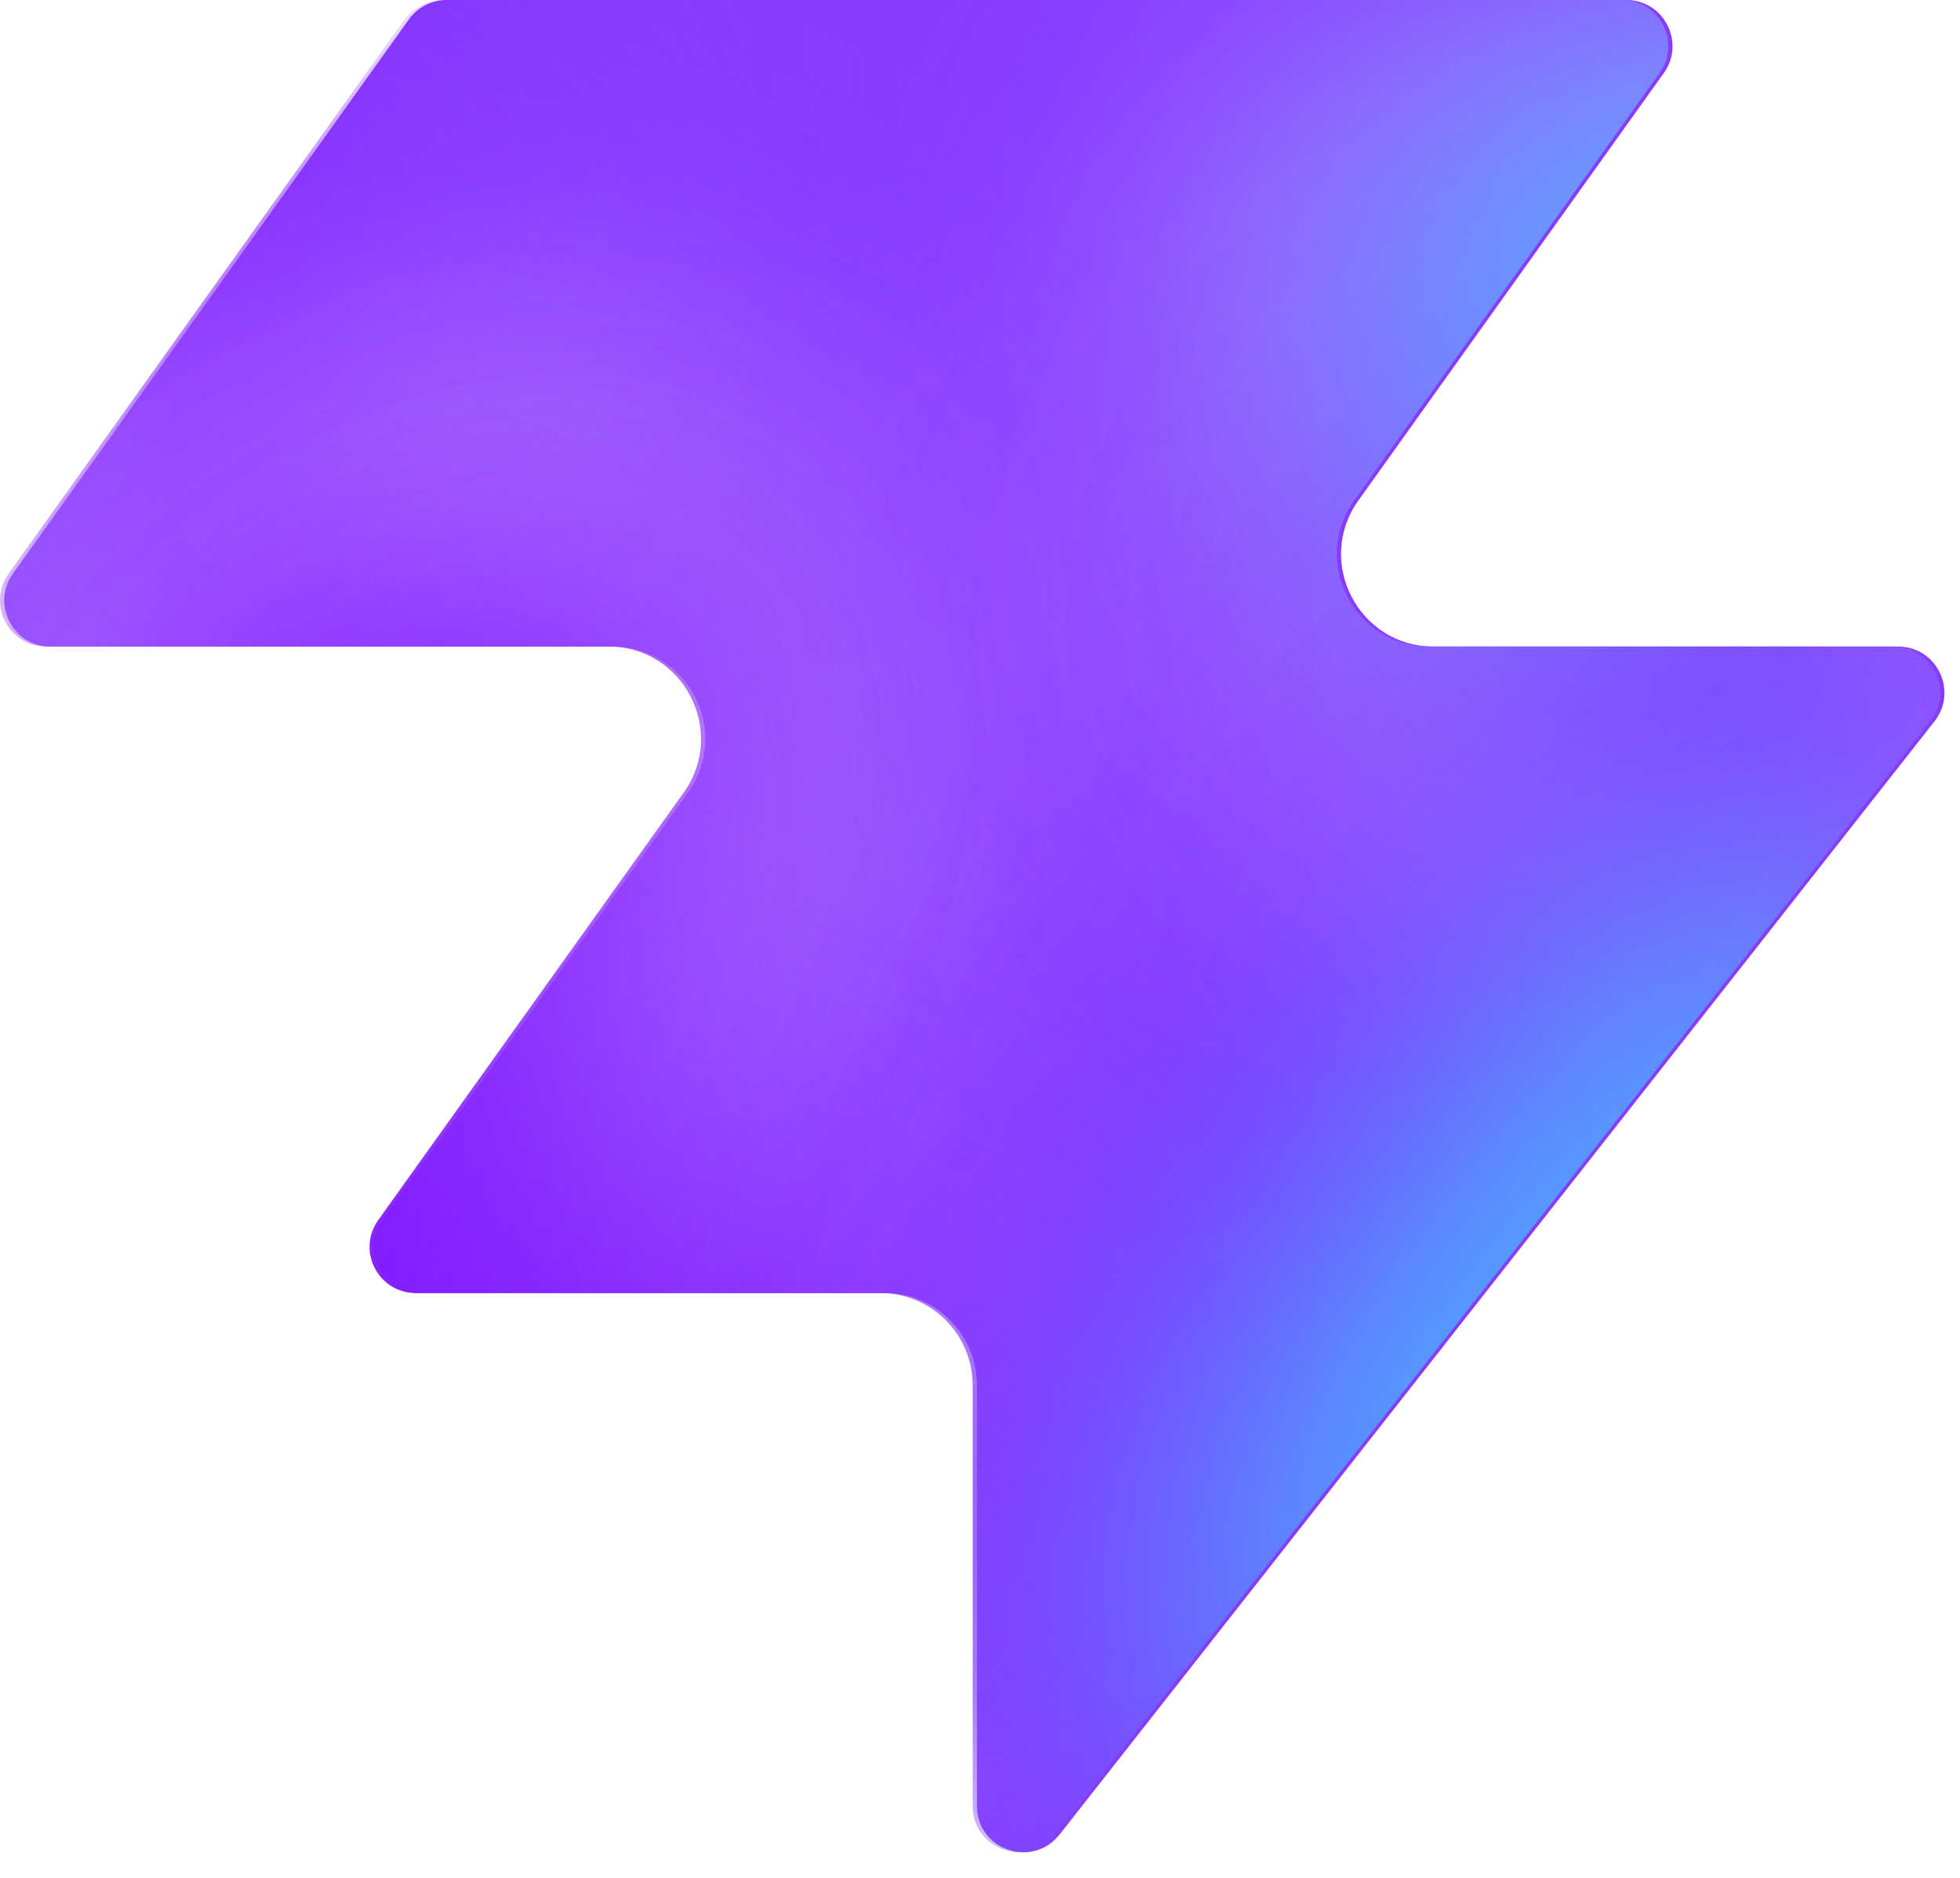
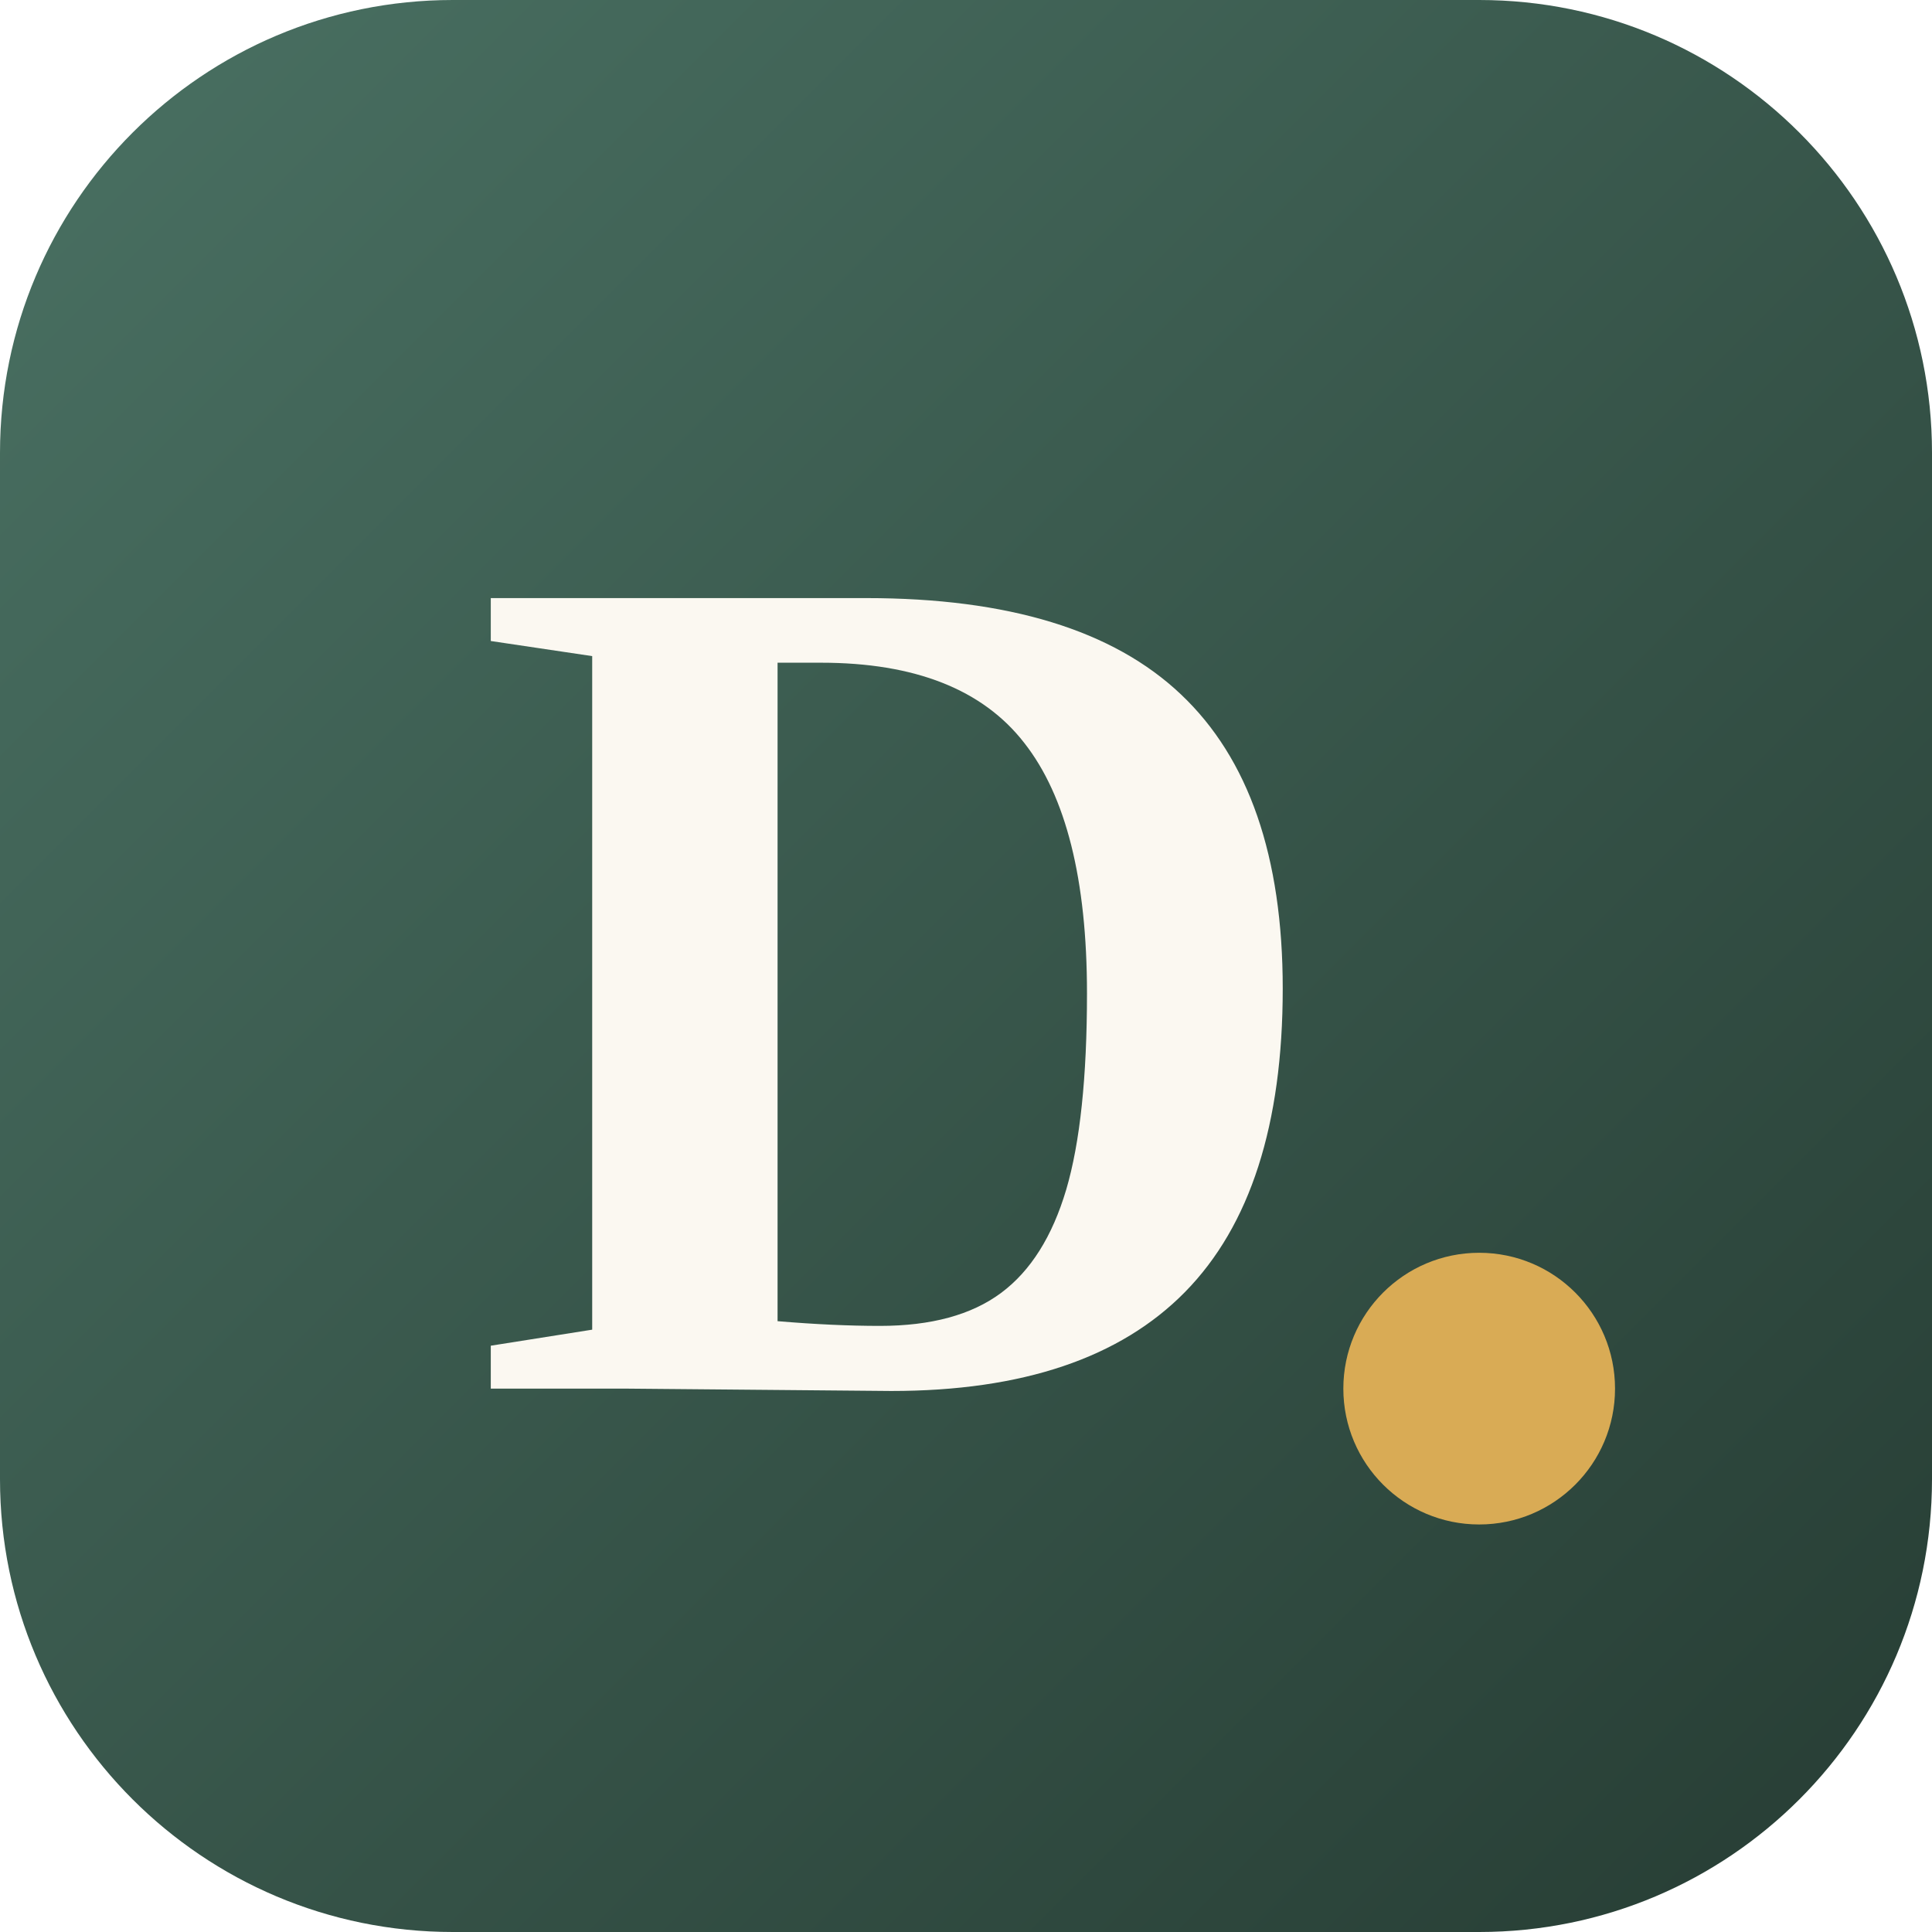
- <svg xmlns="http://www.w3.org/2000/svg" width="48" height="46" fill="none" viewBox="0 0 48 46">
-   <path fill="#863bff" d="M25.946 44.938c-.664.845-2.021.375-2.021-.698V33.937a2.26 2.26 0 0 0-2.262-2.262H10.287c-.92 0-1.456-1.04-.92-1.788l7.48-10.471c1.07-1.497 0-3.578-1.842-3.578H1.237c-.92 0-1.456-1.04-.92-1.788L10.013.474c.214-.297.556-.474.92-.474h28.894c.92 0 1.456 1.04.92 1.788l-7.48 10.471c-1.07 1.498 0 3.579 1.842 3.579h11.377c.943 0 1.473 1.088.89 1.83L25.947 44.94z" style="fill:#863bff;fill:color(display-p3 .525 .23 1);fill-opacity:1" />
-   <mask id="a" width="48" height="46" x="0" y="0" maskUnits="userSpaceOnUse" style="mask-type:alpha">
-     <path fill="#000" d="M25.842 44.938c-.664.844-2.021.375-2.021-.698V33.937a2.26 2.26 0 0 0-2.262-2.262H10.183c-.92 0-1.456-1.04-.92-1.788l7.48-10.471c1.07-1.498 0-3.579-1.842-3.579H1.133c-.92 0-1.456-1.04-.92-1.787L9.91.473c.214-.297.556-.474.92-.474h28.894c.92 0 1.456 1.04.92 1.788l-7.48 10.471c-1.07 1.498 0 3.578 1.842 3.578h11.377c.943 0 1.473 1.088.89 1.832L25.843 44.94z" style="fill:#000;fill-opacity:1" />
-   </mask>
-   <g mask="url(#a)">
-     <g filter="url(#b)">
-       <ellipse cx="5.508" cy="14.704" fill="#ede6ff" rx="5.508" ry="14.704" style="fill:#ede6ff;fill:color(display-p3 .927 .903 1);fill-opacity:1" transform="matrix(.00324 1 1 -.00324 -4.47 31.516)" />
-     </g>
-     <g filter="url(#c)">
-       <ellipse cx="10.399" cy="29.851" fill="#ede6ff" rx="10.399" ry="29.851" style="fill:#ede6ff;fill:color(display-p3 .927 .903 1);fill-opacity:1" transform="matrix(.00324 1 1 -.00324 -39.328 7.883)" />
-     </g>
-     <g filter="url(#d)">
-       <ellipse cx="5.508" cy="30.487" fill="#7e14ff" rx="5.508" ry="30.487" style="fill:#7e14ff;fill:color(display-p3 .492 .077 1);fill-opacity:1" transform="rotate(89.814 -25.913 -14.639)scale(1 -1)" />
-     </g>
-     <g filter="url(#e)">
-       <ellipse cx="5.508" cy="30.599" fill="#7e14ff" rx="5.508" ry="30.599" style="fill:#7e14ff;fill:color(display-p3 .492 .077 1);fill-opacity:1" transform="rotate(89.814 -32.644 -3.334)scale(1 -1)" />
-     </g>
-     <g filter="url(#f)">
-       <ellipse cx="5.508" cy="30.599" fill="#7e14ff" rx="5.508" ry="30.599" style="fill:#7e14ff;fill:color(display-p3 .492 .077 1);fill-opacity:1" transform="matrix(.00324 1 1 -.00324 -34.34 30.47)" />
-     </g>
-     <g filter="url(#g)">
-       <ellipse cx="14.072" cy="22.078" fill="#ede6ff" rx="14.072" ry="22.078" style="fill:#ede6ff;fill:color(display-p3 .927 .903 1);fill-opacity:1" transform="rotate(93.35 24.506 48.493)scale(-1 1)" />
-     </g>
-     <g filter="url(#h)">
-       <ellipse cx="3.47" cy="21.501" fill="#7e14ff" rx="3.47" ry="21.501" style="fill:#7e14ff;fill:color(display-p3 .492 .077 1);fill-opacity:1" transform="rotate(89.009 28.708 47.59)scale(-1 1)" />
-     </g>
-     <g filter="url(#i)">
-       <ellipse cx="3.47" cy="21.501" fill="#7e14ff" rx="3.47" ry="21.501" style="fill:#7e14ff;fill:color(display-p3 .492 .077 1);fill-opacity:1" transform="rotate(89.009 28.708 47.59)scale(-1 1)" />
-     </g>
-     <g filter="url(#j)">
-       <ellipse cx=".387" cy="8.972" fill="#7e14ff" rx="4.407" ry="29.108" style="fill:#7e14ff;fill:color(display-p3 .492 .077 1);fill-opacity:1" transform="rotate(39.51 .387 8.972)" />
-     </g>
-     <g filter="url(#k)">
-       <ellipse cx="47.523" cy="-6.092" fill="#7e14ff" rx="4.407" ry="29.108" style="fill:#7e14ff;fill:color(display-p3 .492 .077 1);fill-opacity:1" transform="rotate(37.892 47.523 -6.092)" />
-     </g>
-     <g filter="url(#l)">
-       <ellipse cx="41.412" cy="6.333" fill="#47bfff" rx="5.971" ry="9.665" style="fill:#47bfff;fill:color(display-p3 .28 .748 1);fill-opacity:1" transform="rotate(37.892 41.412 6.333)" />
-     </g>
-     <g filter="url(#m)">
-       <ellipse cx="-1.879" cy="38.332" fill="#7e14ff" rx="4.407" ry="29.108" style="fill:#7e14ff;fill:color(display-p3 .492 .077 1);fill-opacity:1" transform="rotate(37.892 -1.88 38.332)" />
-     </g>
-     <g filter="url(#n)">
-       <ellipse cx="-1.879" cy="38.332" fill="#7e14ff" rx="4.407" ry="29.108" style="fill:#7e14ff;fill:color(display-p3 .492 .077 1);fill-opacity:1" transform="rotate(37.892 -1.88 38.332)" />
-     </g>
-     <g filter="url(#o)">
-       <ellipse cx="35.651" cy="29.907" fill="#7e14ff" rx="4.407" ry="29.108" style="fill:#7e14ff;fill:color(display-p3 .492 .077 1);fill-opacity:1" transform="rotate(37.892 35.651 29.907)" />
-     </g>
-     <g filter="url(#p)">
-       <ellipse cx="38.418" cy="32.4" fill="#47bfff" rx="5.971" ry="15.297" style="fill:#47bfff;fill:color(display-p3 .28 .748 1);fill-opacity:1" transform="rotate(37.892 38.418 32.4)" />
-     </g>
-   </g>
+ <svg xmlns="http://www.w3.org/2000/svg" viewBox="0 0 64 64">
  <defs>
-     <filter id="b" width="60.045" height="41.654" x="-19.77" y="16.149" color-interpolation-filters="sRGB" filterUnits="userSpaceOnUse">
-       <feFlood flood-opacity="0" result="BackgroundImageFix" />
-       <feBlend in="SourceGraphic" in2="BackgroundImageFix" result="shape" />
-       <feGaussianBlur result="effect1_foregroundBlur_2002_17158" stdDeviation="7.659" />
-     </filter>
-     <filter id="c" width="90.34" height="51.437" x="-54.613" y="-7.533" color-interpolation-filters="sRGB" filterUnits="userSpaceOnUse">
-       <feFlood flood-opacity="0" result="BackgroundImageFix" />
-       <feBlend in="SourceGraphic" in2="BackgroundImageFix" result="shape" />
-       <feGaussianBlur result="effect1_foregroundBlur_2002_17158" stdDeviation="7.659" />
-     </filter>
-     <filter id="d" width="79.355" height="29.4" x="-49.64" y="2.03" color-interpolation-filters="sRGB" filterUnits="userSpaceOnUse">
-       <feFlood flood-opacity="0" result="BackgroundImageFix" />
-       <feBlend in="SourceGraphic" in2="BackgroundImageFix" result="shape" />
-       <feGaussianBlur result="effect1_foregroundBlur_2002_17158" stdDeviation="4.596" />
-     </filter>
-     <filter id="e" width="79.579" height="29.4" x="-45.045" y="20.029" color-interpolation-filters="sRGB" filterUnits="userSpaceOnUse">
-       <feFlood flood-opacity="0" result="BackgroundImageFix" />
-       <feBlend in="SourceGraphic" in2="BackgroundImageFix" result="shape" />
-       <feGaussianBlur result="effect1_foregroundBlur_2002_17158" stdDeviation="4.596" />
-     </filter>
-     <filter id="f" width="79.579" height="29.4" x="-43.513" y="21.178" color-interpolation-filters="sRGB" filterUnits="userSpaceOnUse">
-       <feFlood flood-opacity="0" result="BackgroundImageFix" />
-       <feBlend in="SourceGraphic" in2="BackgroundImageFix" result="shape" />
-       <feGaussianBlur result="effect1_foregroundBlur_2002_17158" stdDeviation="4.596" />
-     </filter>
-     <filter id="g" width="74.749" height="58.852" x="15.756" y="-17.901" color-interpolation-filters="sRGB" filterUnits="userSpaceOnUse">
-       <feFlood flood-opacity="0" result="BackgroundImageFix" />
-       <feBlend in="SourceGraphic" in2="BackgroundImageFix" result="shape" />
-       <feGaussianBlur result="effect1_foregroundBlur_2002_17158" stdDeviation="7.659" />
-     </filter>
-     <filter id="h" width="61.377" height="25.362" x="23.548" y="2.284" color-interpolation-filters="sRGB" filterUnits="userSpaceOnUse">
-       <feFlood flood-opacity="0" result="BackgroundImageFix" />
-       <feBlend in="SourceGraphic" in2="BackgroundImageFix" result="shape" />
-       <feGaussianBlur result="effect1_foregroundBlur_2002_17158" stdDeviation="4.596" />
-     </filter>
-     <filter id="i" width="61.377" height="25.362" x="23.548" y="2.284" color-interpolation-filters="sRGB" filterUnits="userSpaceOnUse">
-       <feFlood flood-opacity="0" result="BackgroundImageFix" />
-       <feBlend in="SourceGraphic" in2="BackgroundImageFix" result="shape" />
-       <feGaussianBlur result="effect1_foregroundBlur_2002_17158" stdDeviation="4.596" />
-     </filter>
-     <filter id="j" width="56.045" height="63.649" x="-27.636" y="-22.853" color-interpolation-filters="sRGB" filterUnits="userSpaceOnUse">
-       <feFlood flood-opacity="0" result="BackgroundImageFix" />
-       <feBlend in="SourceGraphic" in2="BackgroundImageFix" result="shape" />
-       <feGaussianBlur result="effect1_foregroundBlur_2002_17158" stdDeviation="4.596" />
-     </filter>
-     <filter id="k" width="54.814" height="64.646" x="20.116" y="-38.415" color-interpolation-filters="sRGB" filterUnits="userSpaceOnUse">
-       <feFlood flood-opacity="0" result="BackgroundImageFix" />
-       <feBlend in="SourceGraphic" in2="BackgroundImageFix" result="shape" />
-       <feGaussianBlur result="effect1_foregroundBlur_2002_17158" stdDeviation="4.596" />
-     </filter>
-     <filter id="l" width="33.541" height="35.313" x="24.641" y="-11.323" color-interpolation-filters="sRGB" filterUnits="userSpaceOnUse">
-       <feFlood flood-opacity="0" result="BackgroundImageFix" />
-       <feBlend in="SourceGraphic" in2="BackgroundImageFix" result="shape" />
-       <feGaussianBlur result="effect1_foregroundBlur_2002_17158" stdDeviation="4.596" />
-     </filter>
-     <filter id="m" width="54.814" height="64.646" x="-29.286" y="6.009" color-interpolation-filters="sRGB" filterUnits="userSpaceOnUse">
-       <feFlood flood-opacity="0" result="BackgroundImageFix" />
-       <feBlend in="SourceGraphic" in2="BackgroundImageFix" result="shape" />
-       <feGaussianBlur result="effect1_foregroundBlur_2002_17158" stdDeviation="4.596" />
-     </filter>
-     <filter id="n" width="54.814" height="64.646" x="-29.286" y="6.009" color-interpolation-filters="sRGB" filterUnits="userSpaceOnUse">
-       <feFlood flood-opacity="0" result="BackgroundImageFix" />
-       <feBlend in="SourceGraphic" in2="BackgroundImageFix" result="shape" />
-       <feGaussianBlur result="effect1_foregroundBlur_2002_17158" stdDeviation="4.596" />
-     </filter>
-     <filter id="o" width="54.814" height="64.646" x="8.244" y="-2.416" color-interpolation-filters="sRGB" filterUnits="userSpaceOnUse">
-       <feFlood flood-opacity="0" result="BackgroundImageFix" />
-       <feBlend in="SourceGraphic" in2="BackgroundImageFix" result="shape" />
-       <feGaussianBlur result="effect1_foregroundBlur_2002_17158" stdDeviation="4.596" />
-     </filter>
-     <filter id="p" width="39.409" height="43.623" x="18.713" y="10.588" color-interpolation-filters="sRGB" filterUnits="userSpaceOnUse">
-       <feFlood flood-opacity="0" result="BackgroundImageFix" />
-       <feBlend in="SourceGraphic" in2="BackgroundImageFix" result="shape" />
-       <feGaussianBlur result="effect1_foregroundBlur_2002_17158" stdDeviation="4.596" />
-     </filter>
+     <linearGradient id="bg" x1="0" y1="0" x2="1" y2="1">
+       <stop offset="0" stop-color="#4a7163" />
+       <stop offset="1" stop-color="#263c33" />
+     </linearGradient>
  </defs>
+   <rect width="64" height="64" rx="15" fill="url(#bg)" />
+   <text x="30" y="46" text-anchor="middle" font-family="Georgia, 'Times New Roman', serif" font-size="40" font-weight="600" fill="#fbf8f1">D</text>
+   <circle cx="49" cy="46" r="4.5" fill="#d9ab55" />
</svg>
